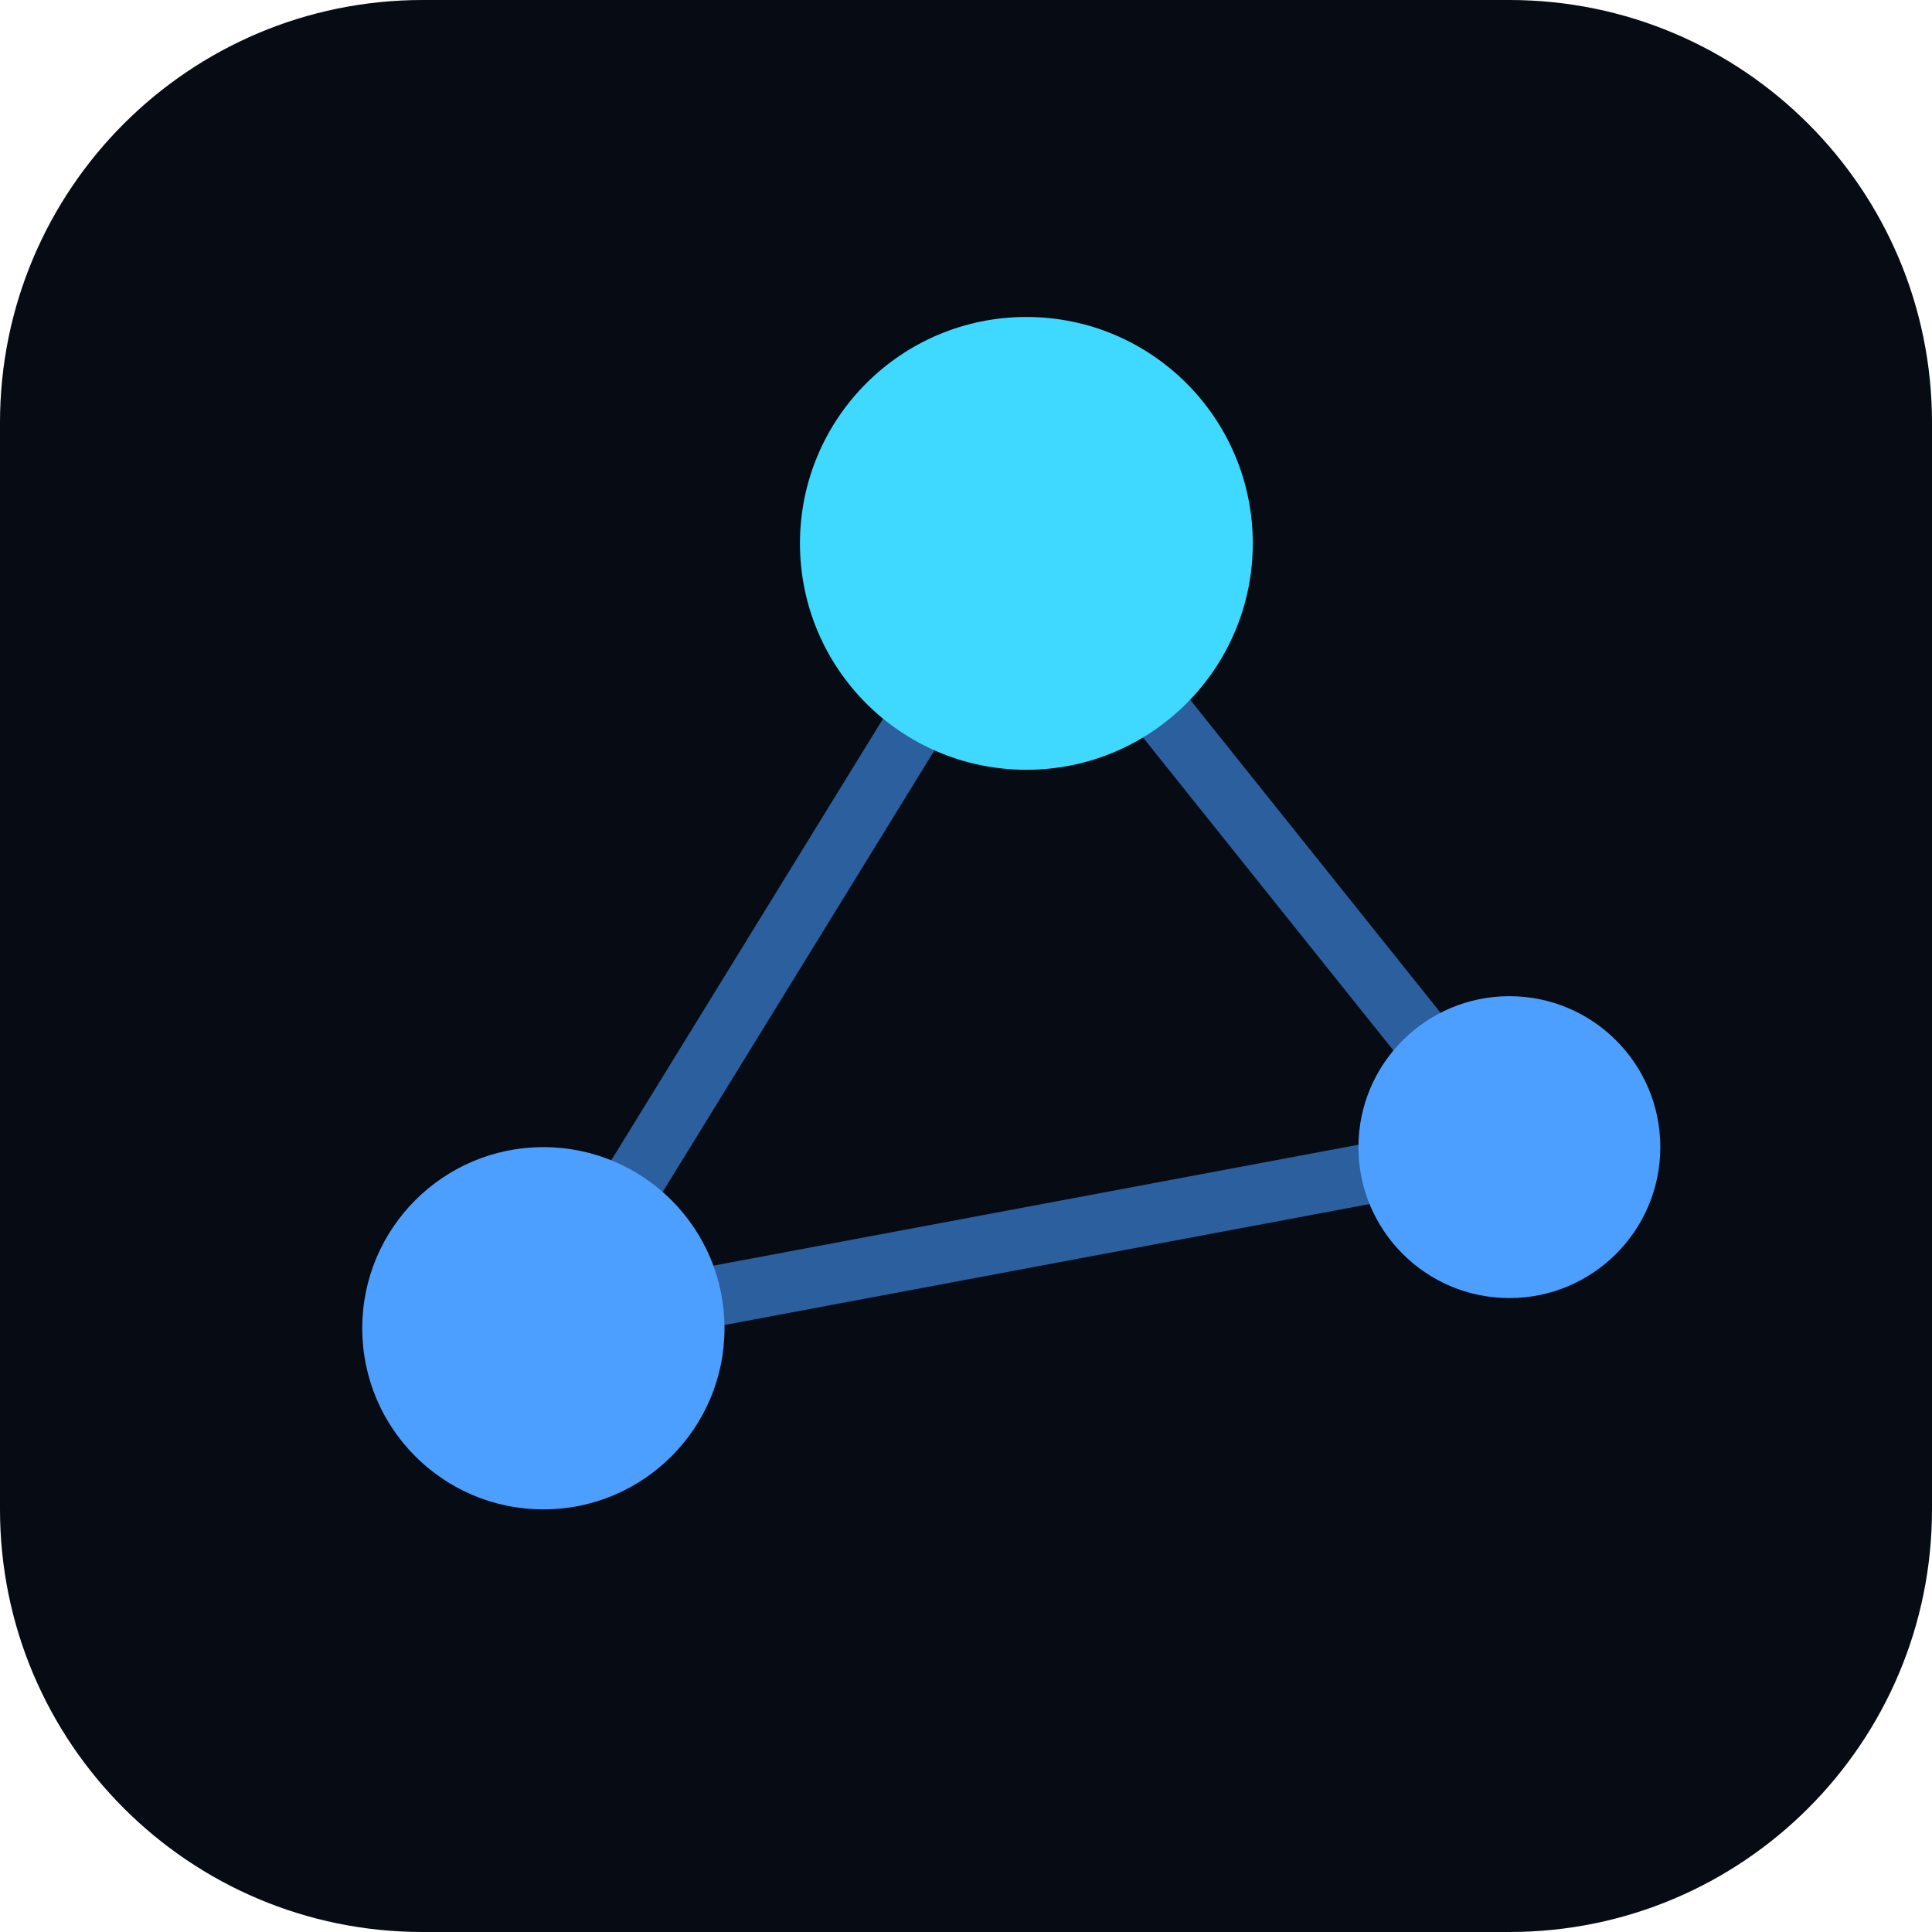
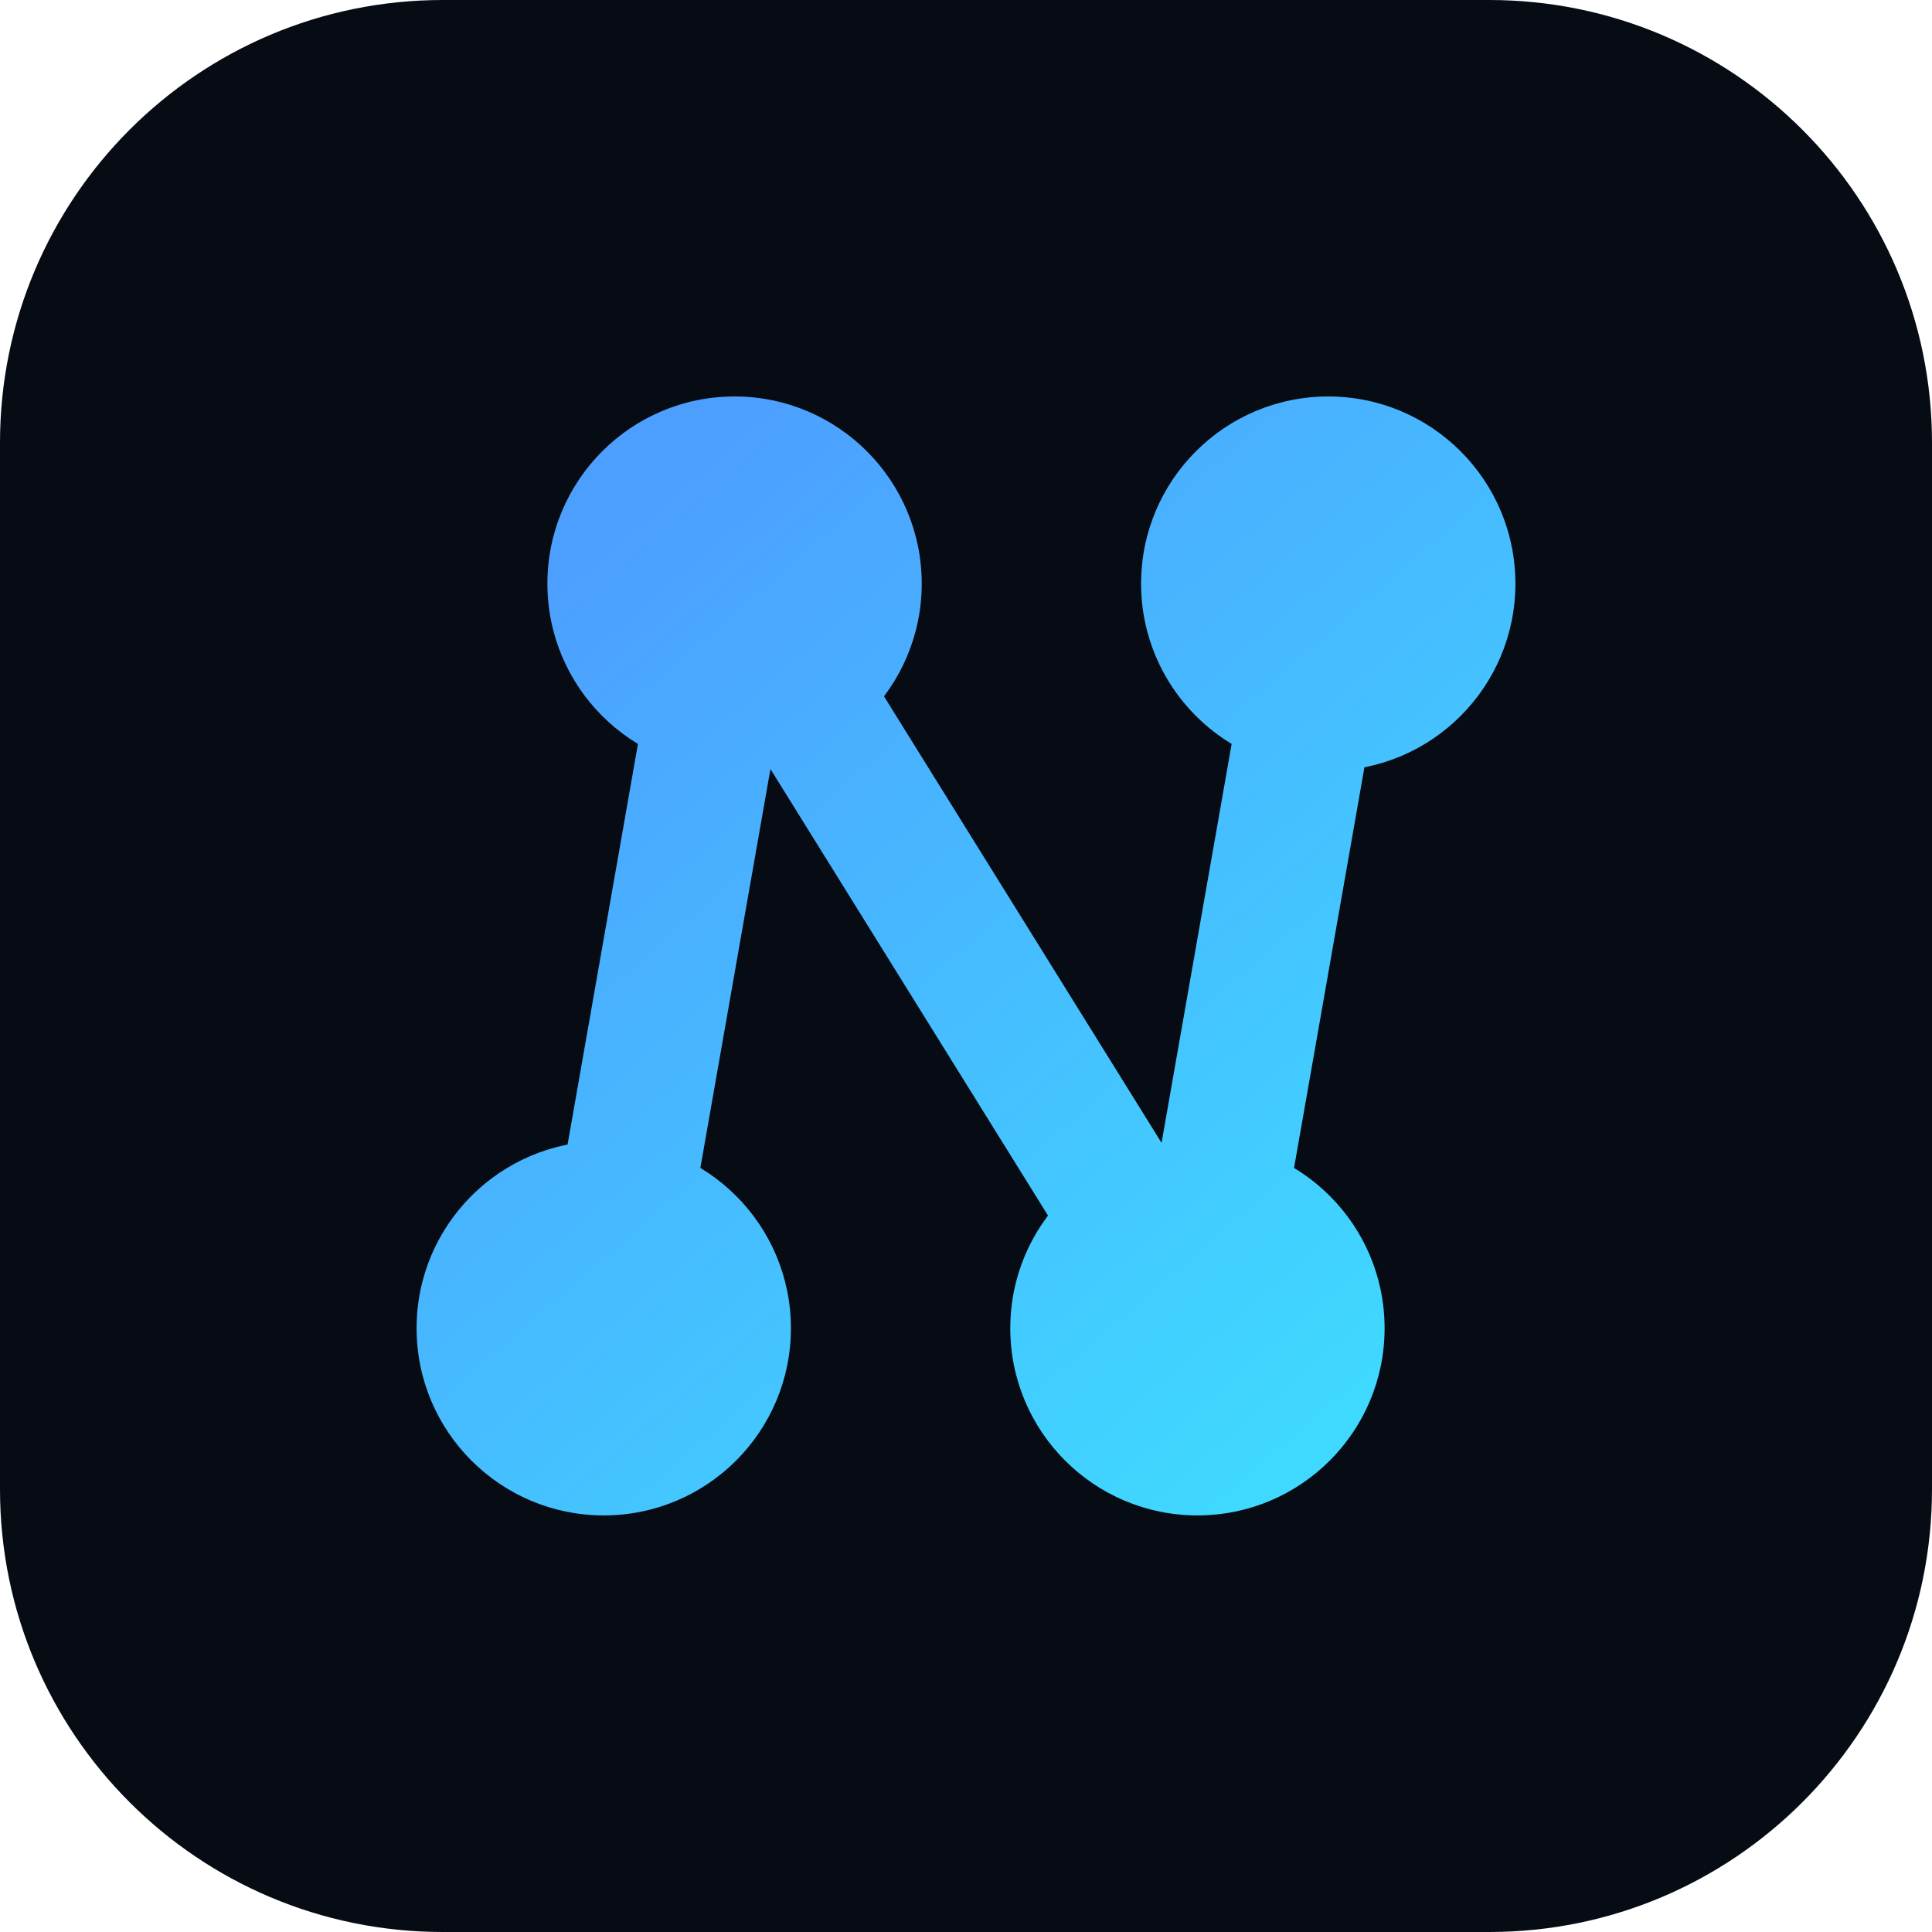
- <svg xmlns="http://www.w3.org/2000/svg" viewBox="0 0 64 64">
-   <rect width="64" height="64" rx="14" fill="#060b14" />
-   <g stroke="#2c5f9e" stroke-width="2">
-     <line x1="18" y1="44" x2="34" y2="18" />
-     <line x1="34" y1="18" x2="50" y2="38" />
-     <line x1="18" y1="44" x2="50" y2="38" />
+ <svg xmlns="http://www.w3.org/2000/svg" viewBox="0 0 96 96">
+   <defs>
+     <linearGradient id="g" gradientUnits="userSpaceOnUse" x1="30" y1="26" x2="68" y2="70">
+       <stop offset="0" stop-color="#4d9fff" />
+       <stop offset="1" stop-color="#3fd9ff" />
+     </linearGradient>
+   </defs>
+   <rect width="96" height="96" rx="22" fill="#060b14" />
+   <g stroke="url(#g)" stroke-width="6.7" fill="none">
+     <line x1="36.5" y1="29" x2="30" y2="66" />
+     <line x1="36.5" y1="29" x2="59.5" y2="66" />
+     <line x1="59.5" y1="66" x2="66" y2="29" />
  </g>
-   <circle cx="18" cy="44" r="6" fill="#4d9fff" />
-   <circle cx="50" cy="38" r="5" fill="#4d9fff" />
-   <circle cx="34" cy="18" r="7.5" fill="#3fd9ff" />
+   <g fill="url(#g)">
+     <circle cx="36.5" cy="29" r="9.3" />
+     <circle cx="30" cy="66" r="9.3" />
+     <circle cx="59.5" cy="66" r="9.3" />
+     <circle cx="66" cy="29" r="9.3" />
+   </g>
</svg>
